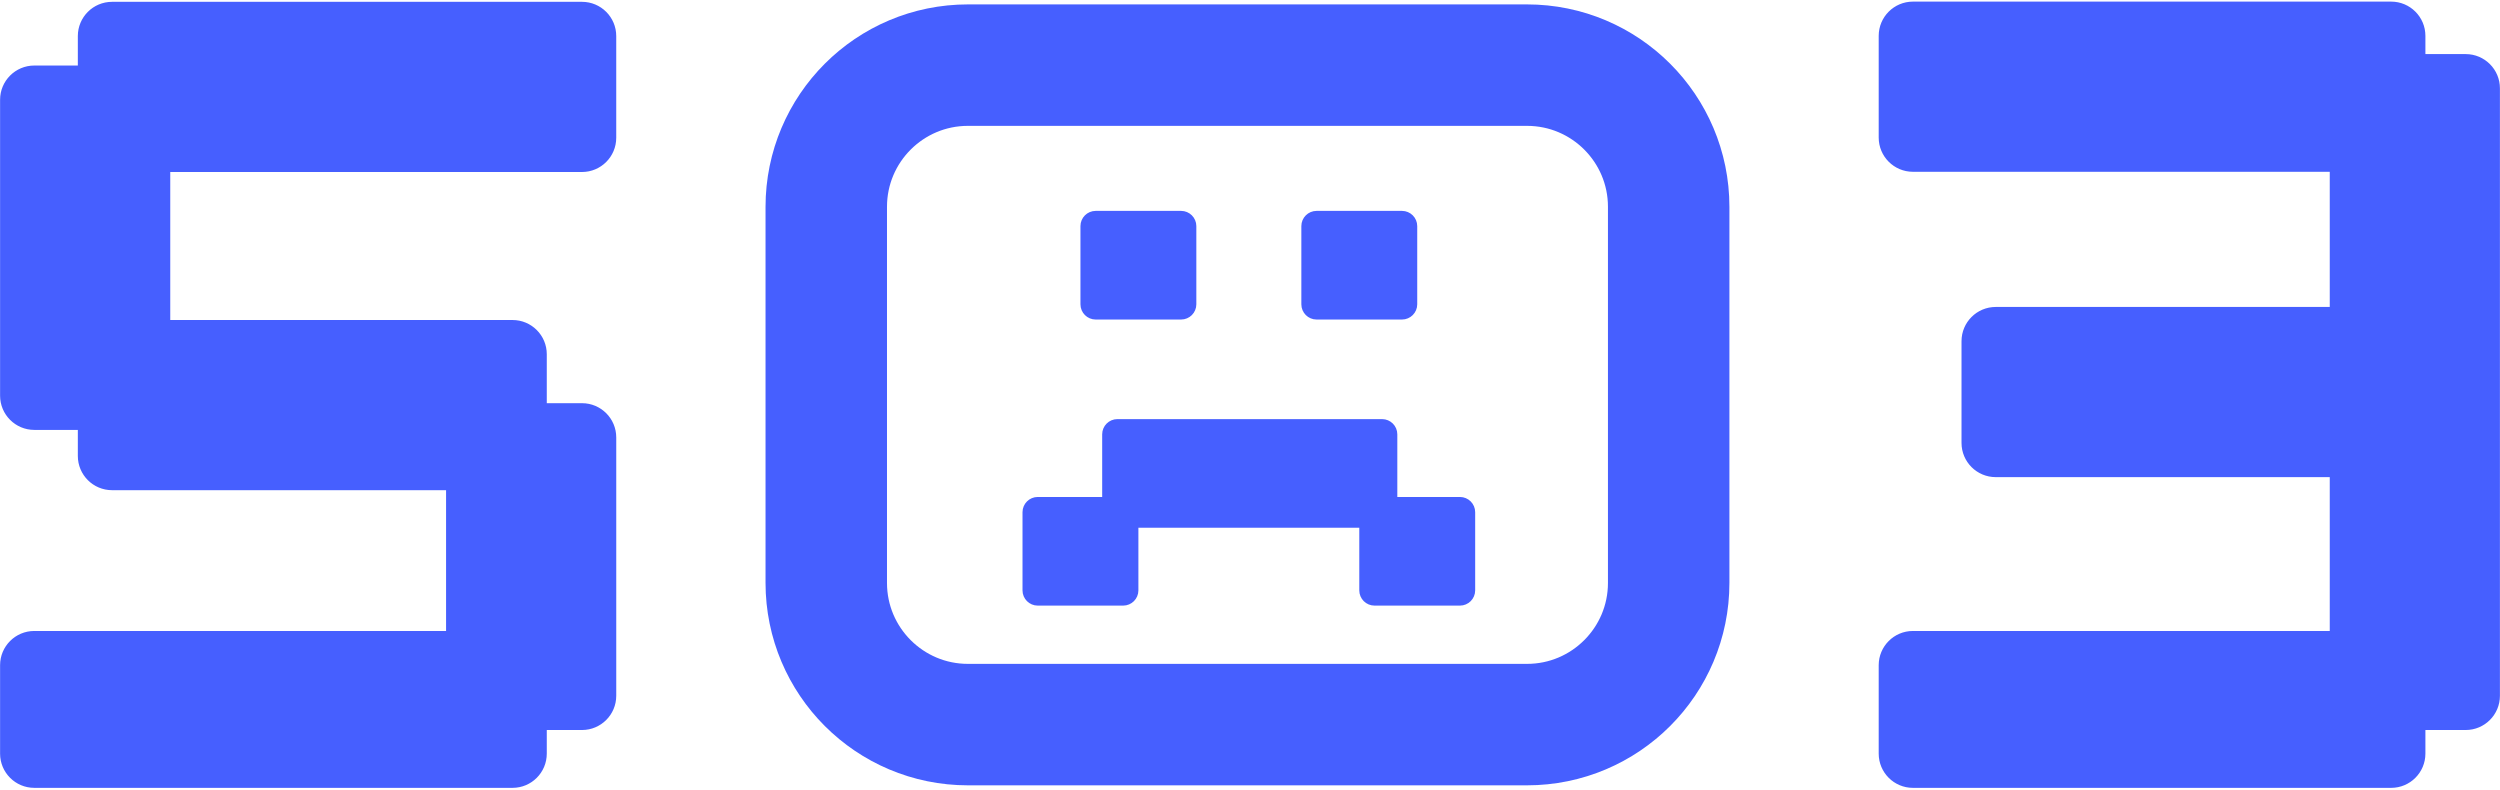
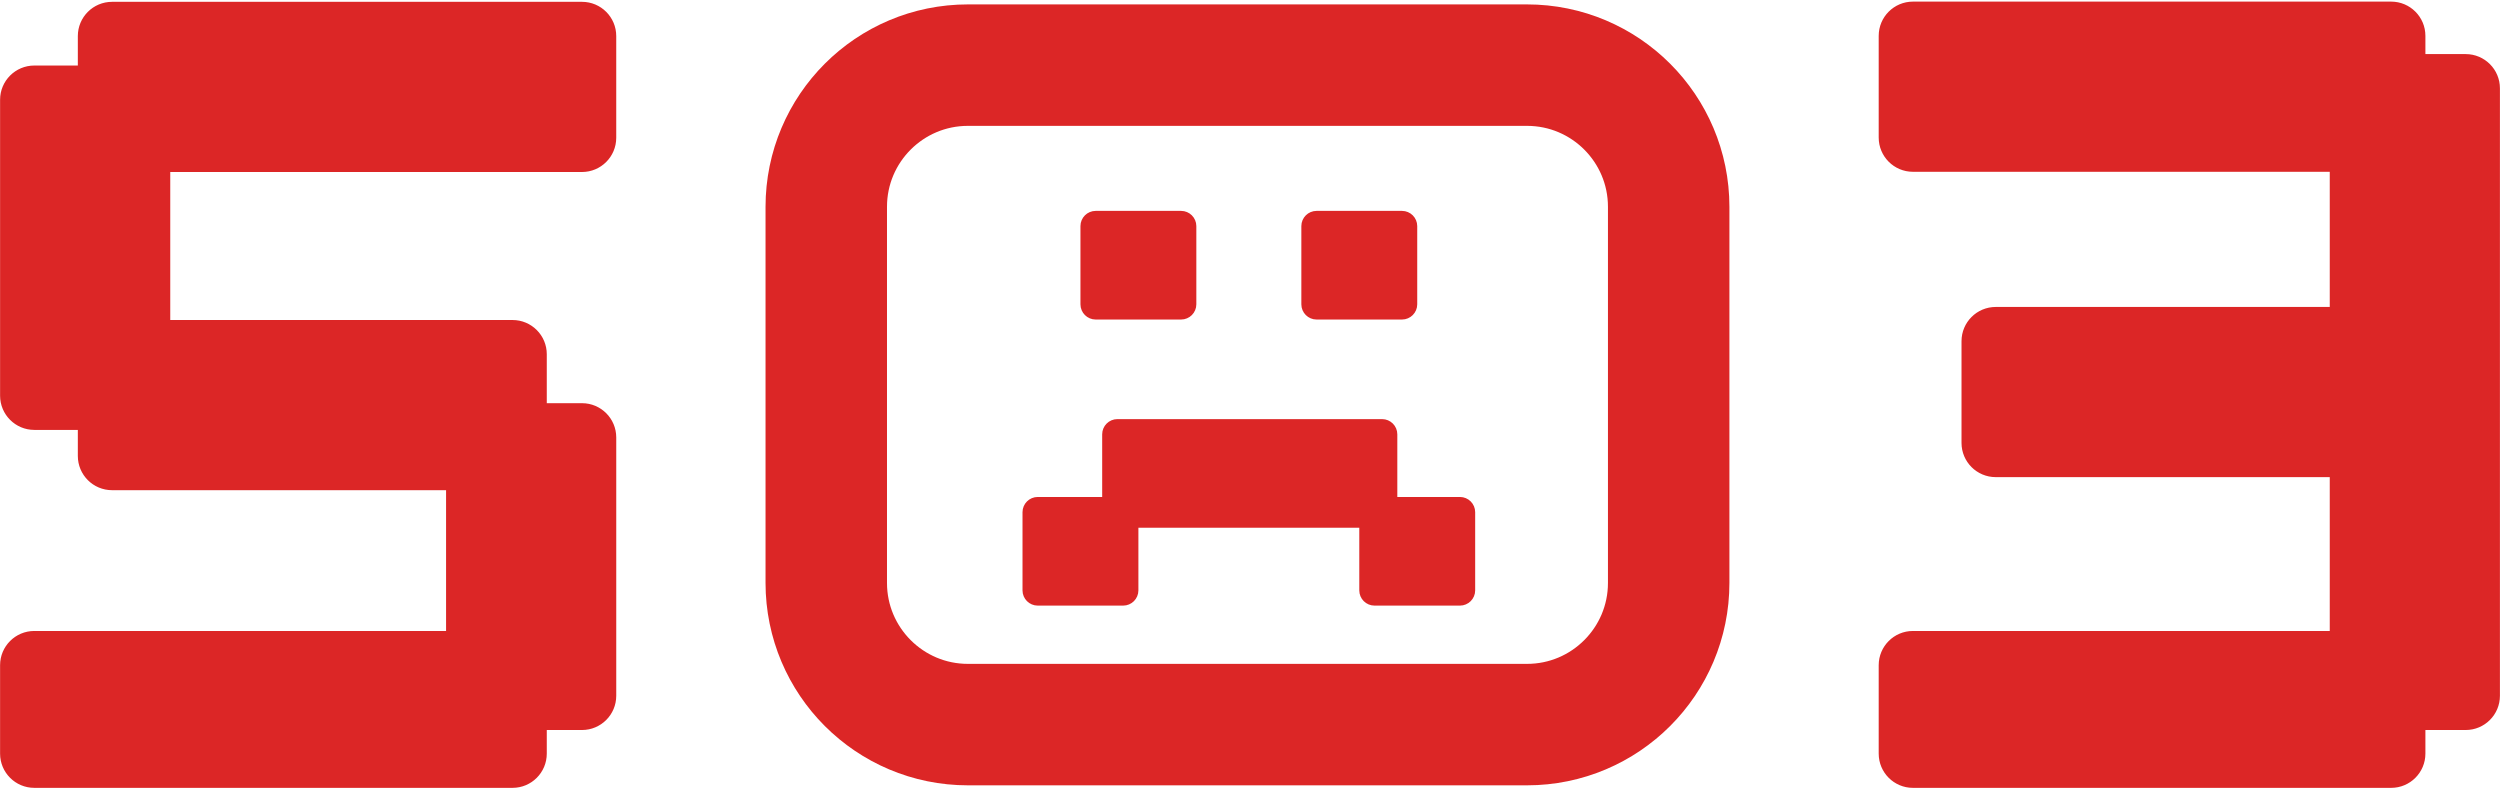
<svg xmlns="http://www.w3.org/2000/svg" width="494" height="156" viewBox="0 0 494 156" fill="none">
-   <rect x="0.516" y="13.449" width="32.626" height="71" rx="6.263" fill="#465FFF" />
-   <rect x="0.516" y="13.449" width="32.626" height="71" rx="6.263" stroke="#465FFF" />
-   <rect x="88.644" y="80.17" width="32.626" height="63.58" rx="6.263" fill="#465FFF" />
-   <rect x="88.644" y="80.17" width="32.626" height="63.58" rx="6.263" stroke="#465FFF" />
-   <rect x="15.88" y="33.487" width="32.626" height="105.389" rx="6.263" transform="rotate(-90 15.8799 33.4873)" fill="#465FFF" />
-   <rect x="15.88" y="33.487" width="32.626" height="105.389" rx="6.263" transform="rotate(-90 15.8799 33.4873)" stroke="#465FFF" />
-   <rect x="0.516" y="155.18" width="30" height="107.028" rx="6.263" transform="rotate(-90 0.515625 155.18)" fill="#465FFF" />
-   <rect x="0.516" y="155.18" width="30" height="107.028" rx="6.263" transform="rotate(-90 0.515625 155.18)" stroke="#465FFF" />
-   <rect x="15.88" y="96.36" width="32.626" height="91.664" rx="6.263" transform="rotate(-90 15.8799 96.3599)" fill="#465FFF" />
-   <rect x="15.88" y="96.36" width="32.626" height="91.664" rx="6.263" transform="rotate(-90 15.8799 96.3599)" stroke="#465FFF" />
-   <rect x="163.27" y="12.87" width="166.462" height="130.311" rx="28" stroke="#465FFF" stroke-width="24" />
-   <rect x="213.874" y="42.049" width="22.145" height="20.714" rx="2.634" fill="#465FFF" stroke="#465FFF" stroke-width="0.753" />
-   <rect x="257.523" y="42.049" width="22.145" height="20.714" rx="2.634" fill="#465FFF" stroke="#465FFF" stroke-width="0.753" />
-   <rect x="268.972" y="98.578" width="22.145" height="20.714" rx="2.634" fill="#465FFF" stroke="#465FFF" stroke-width="0.753" />
-   <rect x="202.425" y="98.578" width="22.145" height="20.714" rx="2.634" fill="#465FFF" stroke="#465FFF" stroke-width="0.753" />
-   <rect x="218.167" y="83.193" width="57.566" height="20.714" rx="2.634" fill="#465FFF" stroke="#465FFF" stroke-width="0.753" />
-   <rect x="460.859" y="11.188" width="32.626" height="132.562" rx="6.263" fill="#465FFF" />
-   <rect x="460.859" y="11.188" width="32.626" height="132.562" rx="6.263" stroke="#465FFF" />
-   <rect x="371.731" y="33.446" width="32.626" height="107.028" rx="6.263" transform="rotate(-90 371.731 33.4458)" fill="#465FFF" />
-   <rect x="371.731" y="33.446" width="32.626" height="107.028" rx="6.263" transform="rotate(-90 371.731 33.4458)" stroke="#465FFF" />
-   <rect x="371.731" y="155.18" width="30" height="107.028" rx="6.263" transform="rotate(-90 371.731 155.18)" fill="#465FFF" />
-   <rect x="371.731" y="155.18" width="30" height="107.028" rx="6.263" transform="rotate(-90 371.731 155.18)" stroke="#465FFF" />
-   <rect x="388.096" y="93.781" width="32.626" height="91.664" rx="6.263" transform="rotate(-90 388.096 93.7812)" fill="#465FFF" />
-   <rect x="388.096" y="93.781" width="32.626" height="91.664" rx="6.263" transform="rotate(-90 388.096 93.7812)" stroke="#465FFF" />
+   <rect x="0.516" y="13.449" width="32.626" height="71" rx="6.263" fill="#dc2626" />
+   <rect x="0.516" y="13.449" width="32.626" height="71" rx="6.263" stroke="#dc2626" />
+   <rect x="88.644" y="80.17" width="32.626" height="63.58" rx="6.263" fill="#dc2626" />
+   <rect x="88.644" y="80.17" width="32.626" height="63.58" rx="6.263" stroke="#dc2626" />
+   <rect x="15.88" y="33.487" width="32.626" height="105.389" rx="6.263" transform="rotate(-90 15.8799 33.4873)" fill="#dc2626" />
+   <rect x="15.88" y="33.487" width="32.626" height="105.389" rx="6.263" transform="rotate(-90 15.8799 33.4873)" stroke="#dc2626" />
+   <rect x="0.516" y="155.18" width="30" height="107.028" rx="6.263" transform="rotate(-90 0.515625 155.18)" fill="#dc2626" />
+   <rect x="0.516" y="155.18" width="30" height="107.028" rx="6.263" transform="rotate(-90 0.515625 155.18)" stroke="#dc2626" />
+   <rect x="15.88" y="96.36" width="32.626" height="91.664" rx="6.263" transform="rotate(-90 15.8799 96.3599)" fill="#dc2626" />
+   <rect x="15.88" y="96.36" width="32.626" height="91.664" rx="6.263" transform="rotate(-90 15.8799 96.3599)" stroke="#dc2626" />
+   <rect x="163.27" y="12.87" width="166.462" height="130.311" rx="28" stroke="#dc2626" stroke-width="24" />
+   <rect x="213.874" y="42.049" width="22.145" height="20.714" rx="2.634" fill="#dc2626" stroke="#dc2626" stroke-width="0.753" />
+   <rect x="257.523" y="42.049" width="22.145" height="20.714" rx="2.634" fill="#dc2626" stroke="#dc2626" stroke-width="0.753" />
+   <rect x="268.972" y="98.578" width="22.145" height="20.714" rx="2.634" fill="#dc2626" stroke="#dc2626" stroke-width="0.753" />
+   <rect x="202.425" y="98.578" width="22.145" height="20.714" rx="2.634" fill="#dc2626" stroke="#dc2626" stroke-width="0.753" />
+   <rect x="218.167" y="83.193" width="57.566" height="20.714" rx="2.634" fill="#dc2626" stroke="#dc2626" stroke-width="0.753" />
+   <rect x="460.859" y="11.188" width="32.626" height="132.562" rx="6.263" fill="#dc2626" />
+   <rect x="460.859" y="11.188" width="32.626" height="132.562" rx="6.263" stroke="#dc2626" />
+   <rect x="371.731" y="33.446" width="32.626" height="107.028" rx="6.263" transform="rotate(-90 371.731 33.4458)" fill="#dc2626" />
+   <rect x="371.731" y="33.446" width="32.626" height="107.028" rx="6.263" transform="rotate(-90 371.731 33.4458)" stroke="#dc2626" />
+   <rect x="371.731" y="155.18" width="30" height="107.028" rx="6.263" transform="rotate(-90 371.731 155.18)" fill="#dc2626" />
+   <rect x="371.731" y="155.18" width="30" height="107.028" rx="6.263" transform="rotate(-90 371.731 155.18)" stroke="#dc2626" />
+   <rect x="388.096" y="93.781" width="32.626" height="91.664" rx="6.263" transform="rotate(-90 388.096 93.7812)" fill="#dc2626" />
+   <rect x="388.096" y="93.781" width="32.626" height="91.664" rx="6.263" transform="rotate(-90 388.096 93.7812)" stroke="#dc2626" />
</svg>
